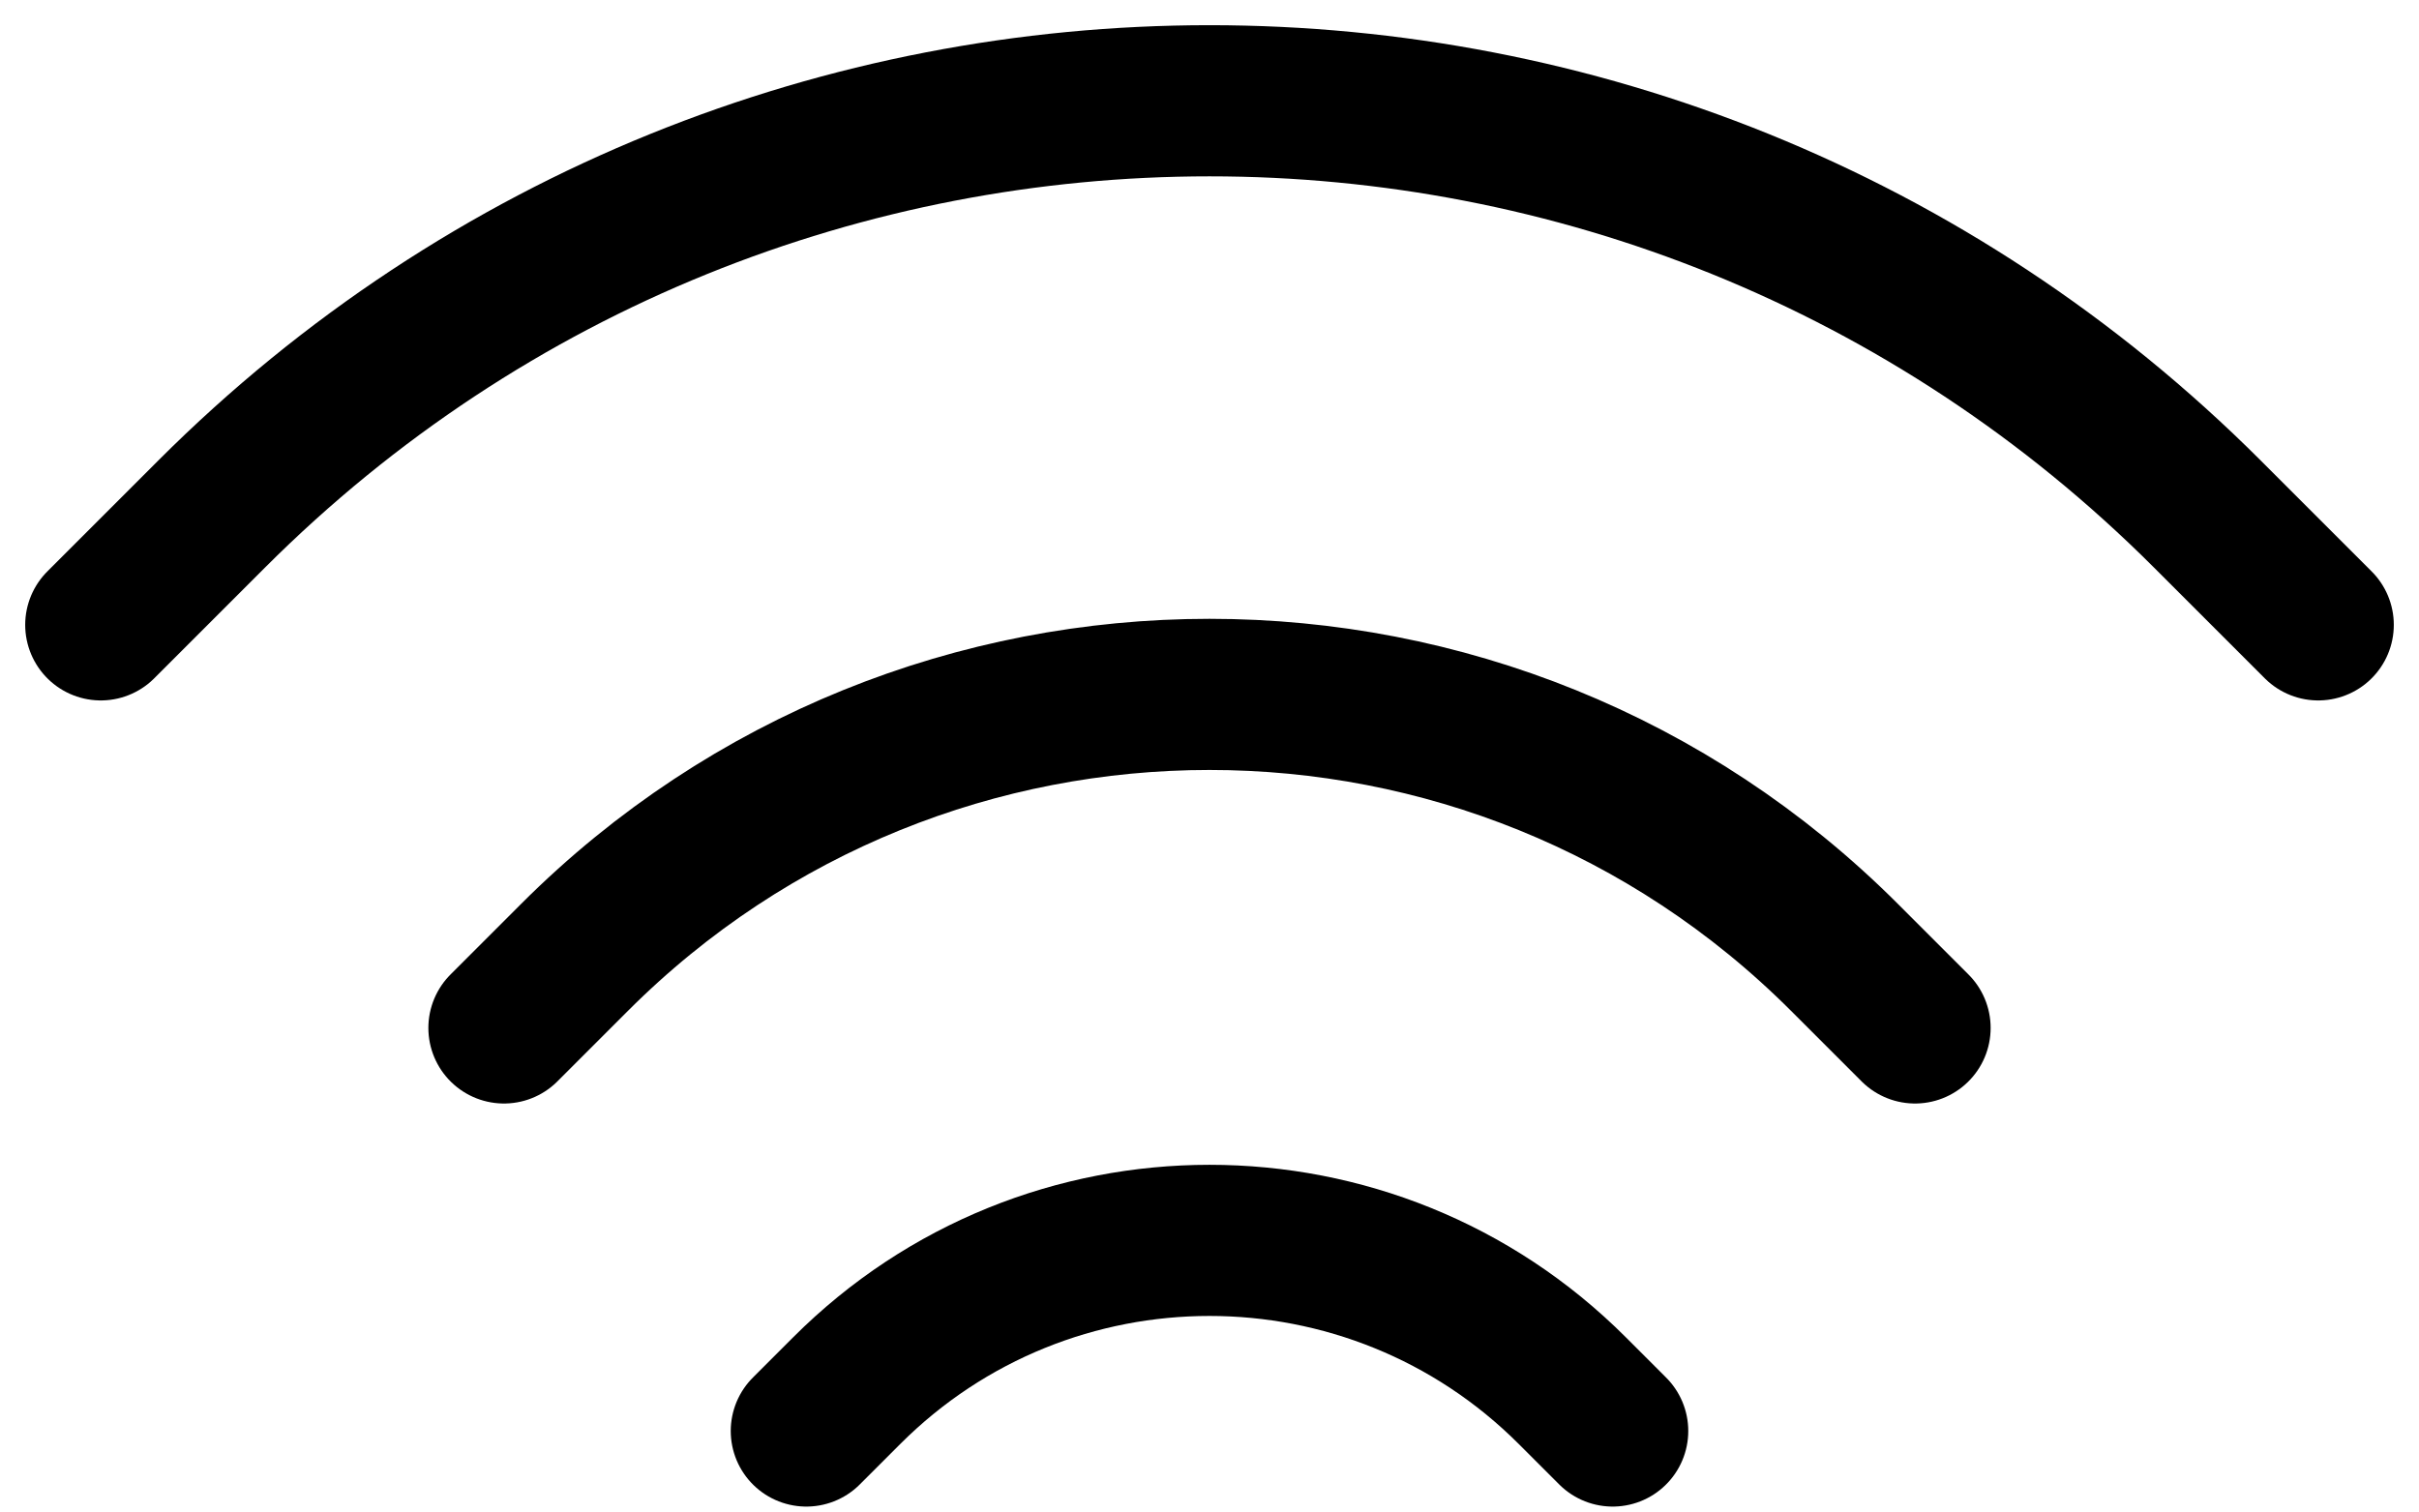
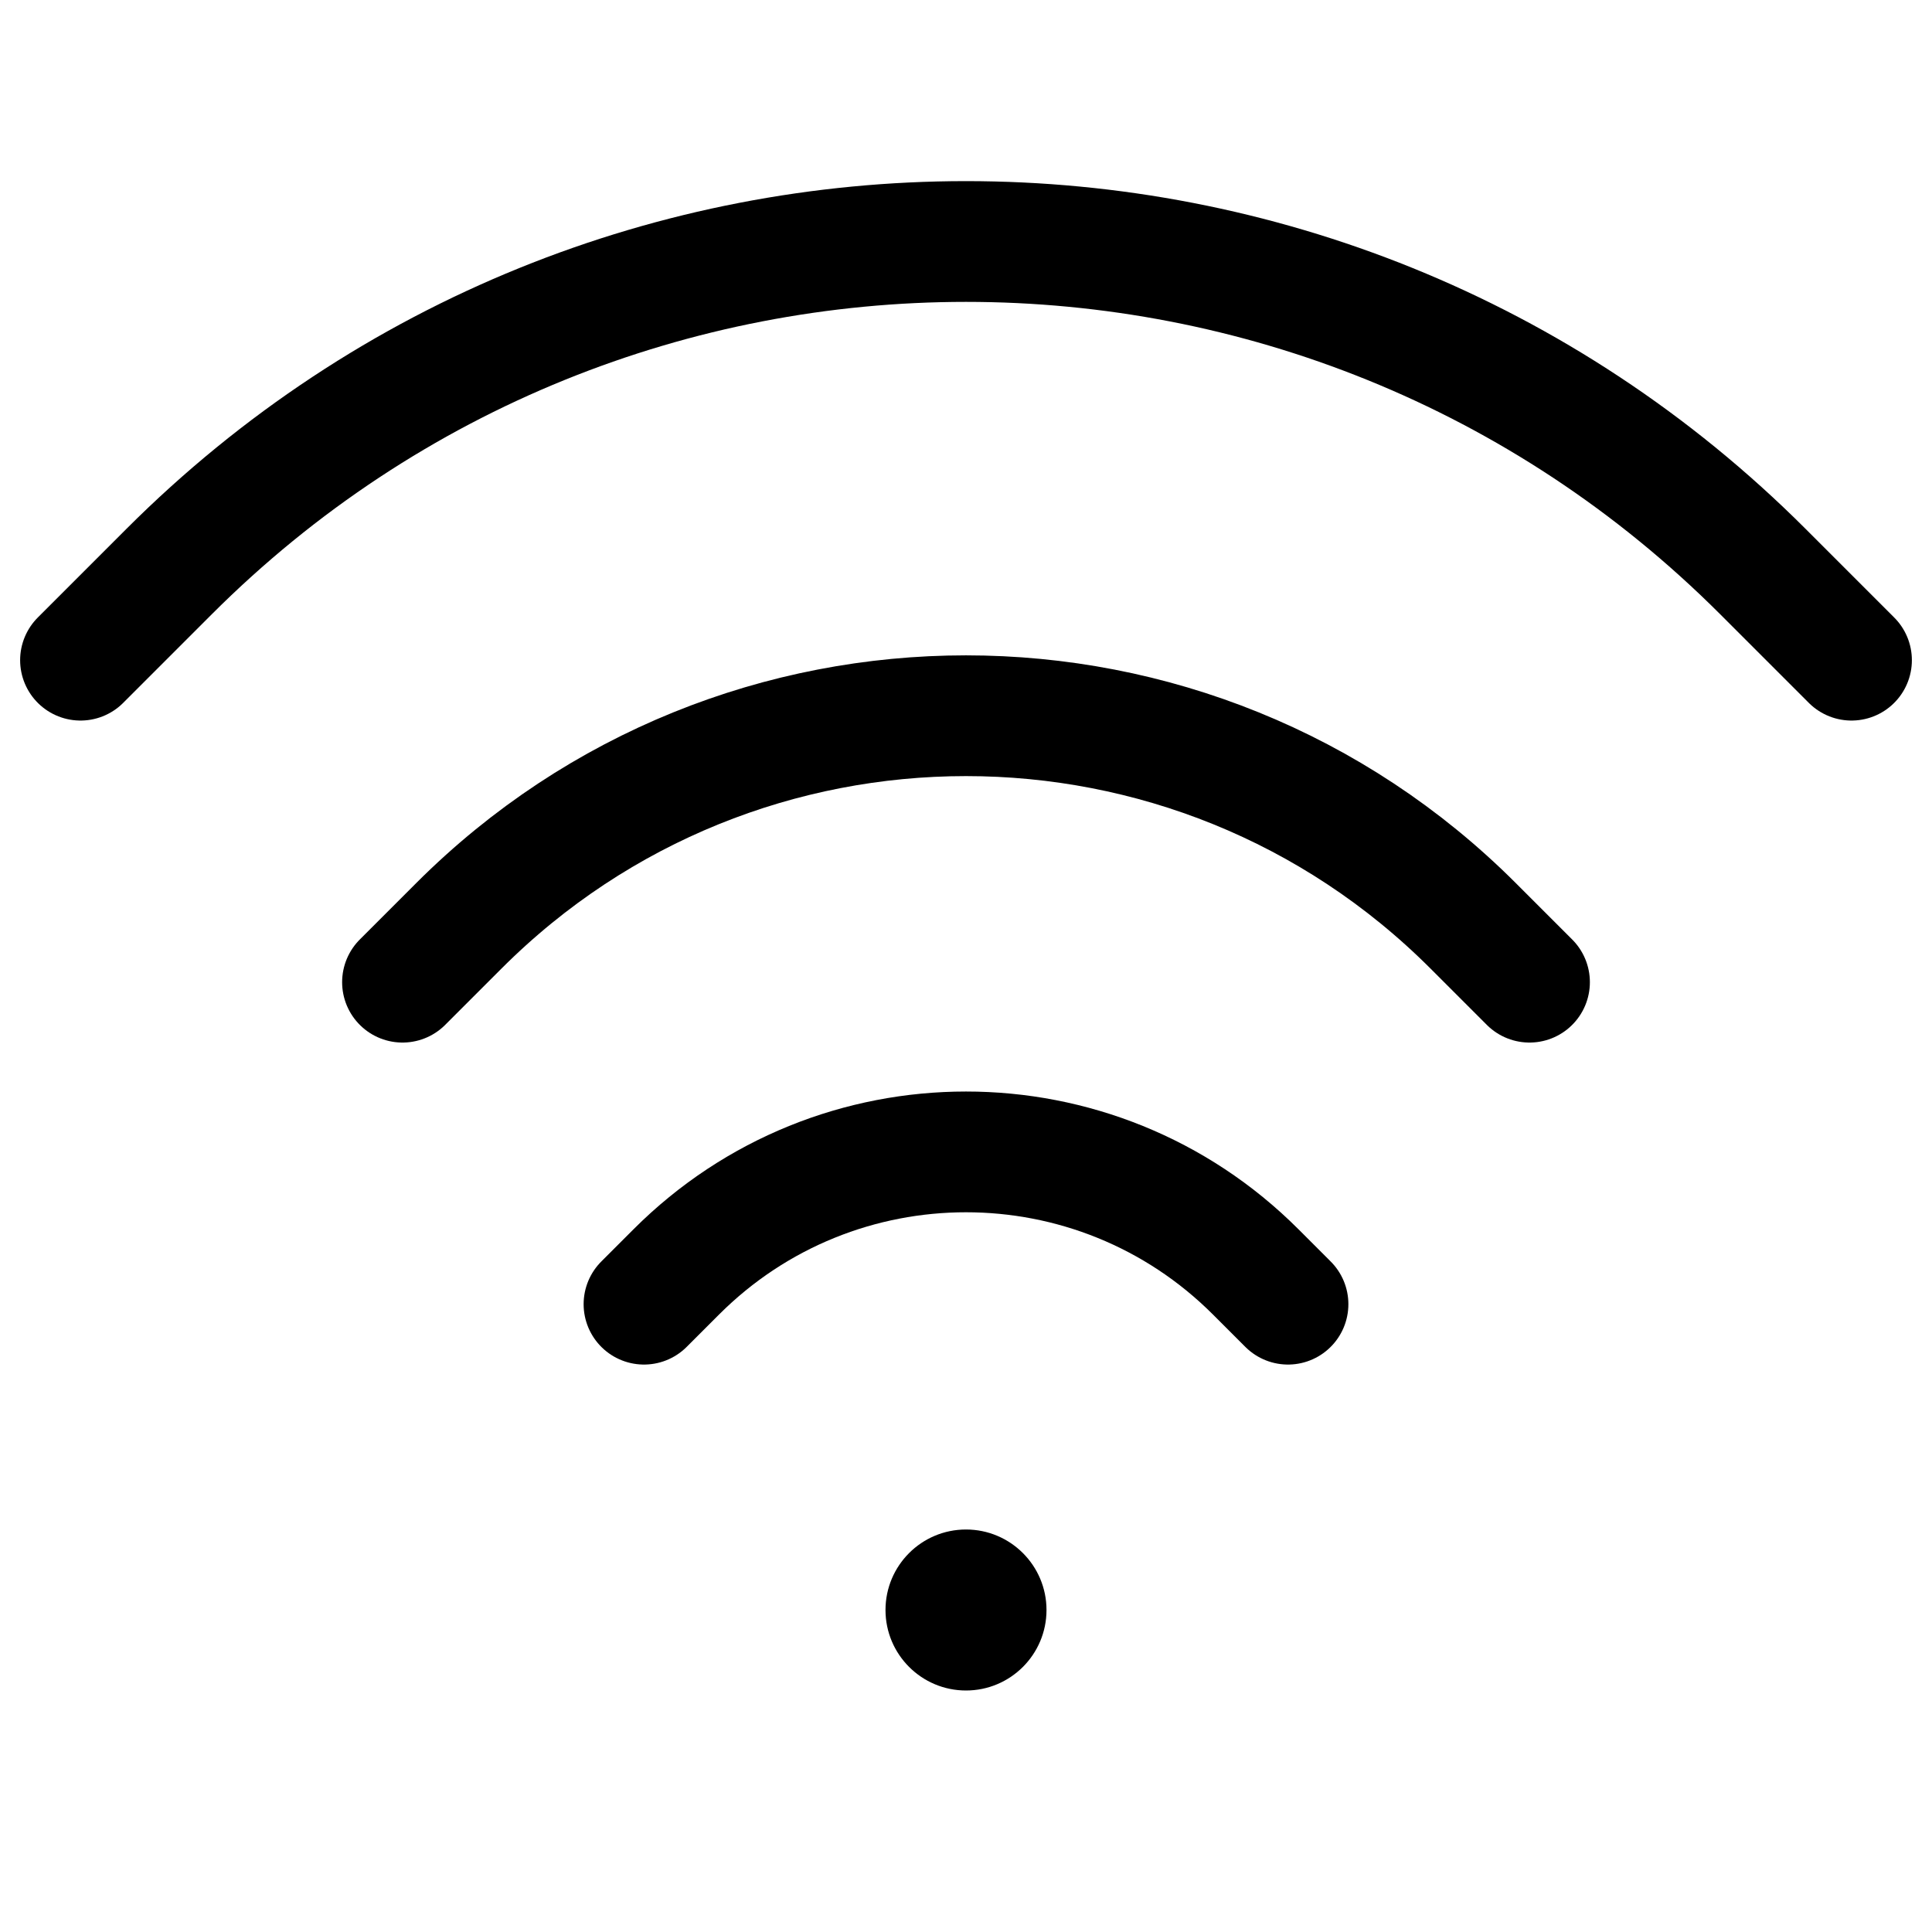
- <svg xmlns="http://www.w3.org/2000/svg" width="24" height="15" viewBox="0 0 24 15" fill="none">
-   <path d="M16 14.201L15.6 13.801C13.612 11.812 10.388 11.812 8.4 13.801L8 14.201M19 10.201L18.3 9.501C14.821 6.021 9.179 6.021 5.7 9.501L5 10.201M23 6.201L21.9 5.101C16.432 -0.367 7.568 -0.367 2.1 5.101L1 6.201" stroke="currentColor" stroke-width="1.5" stroke-linecap="round" />
+ <svg xmlns="http://www.w3.org/2000/svg" width="24" height="24" viewBox="0 0 24 24" fill="none">
+   <path d="M16 16.201L15.6 15.801C13.612 13.812 10.388 13.812 8.4 15.801L8 16.201M19 12.201L18.3 11.501C14.821 8.021 9.179 8.021 5.7 11.501L5 12.201M23 8.201L21.9 7.101C16.432 1.633 7.568 1.633 2.1 7.101L1 8.201" stroke="currentColor" stroke-width="1.5" stroke-linecap="round" />
+   <path d="M13 20C13 20.552 12.552 21 12 21C11.448 21 11 20.552 11 20C11 19.448 11.448 19 12 19C12.552 19 13 19.448 13 20Z" fill="currentColor" />
</svg>
